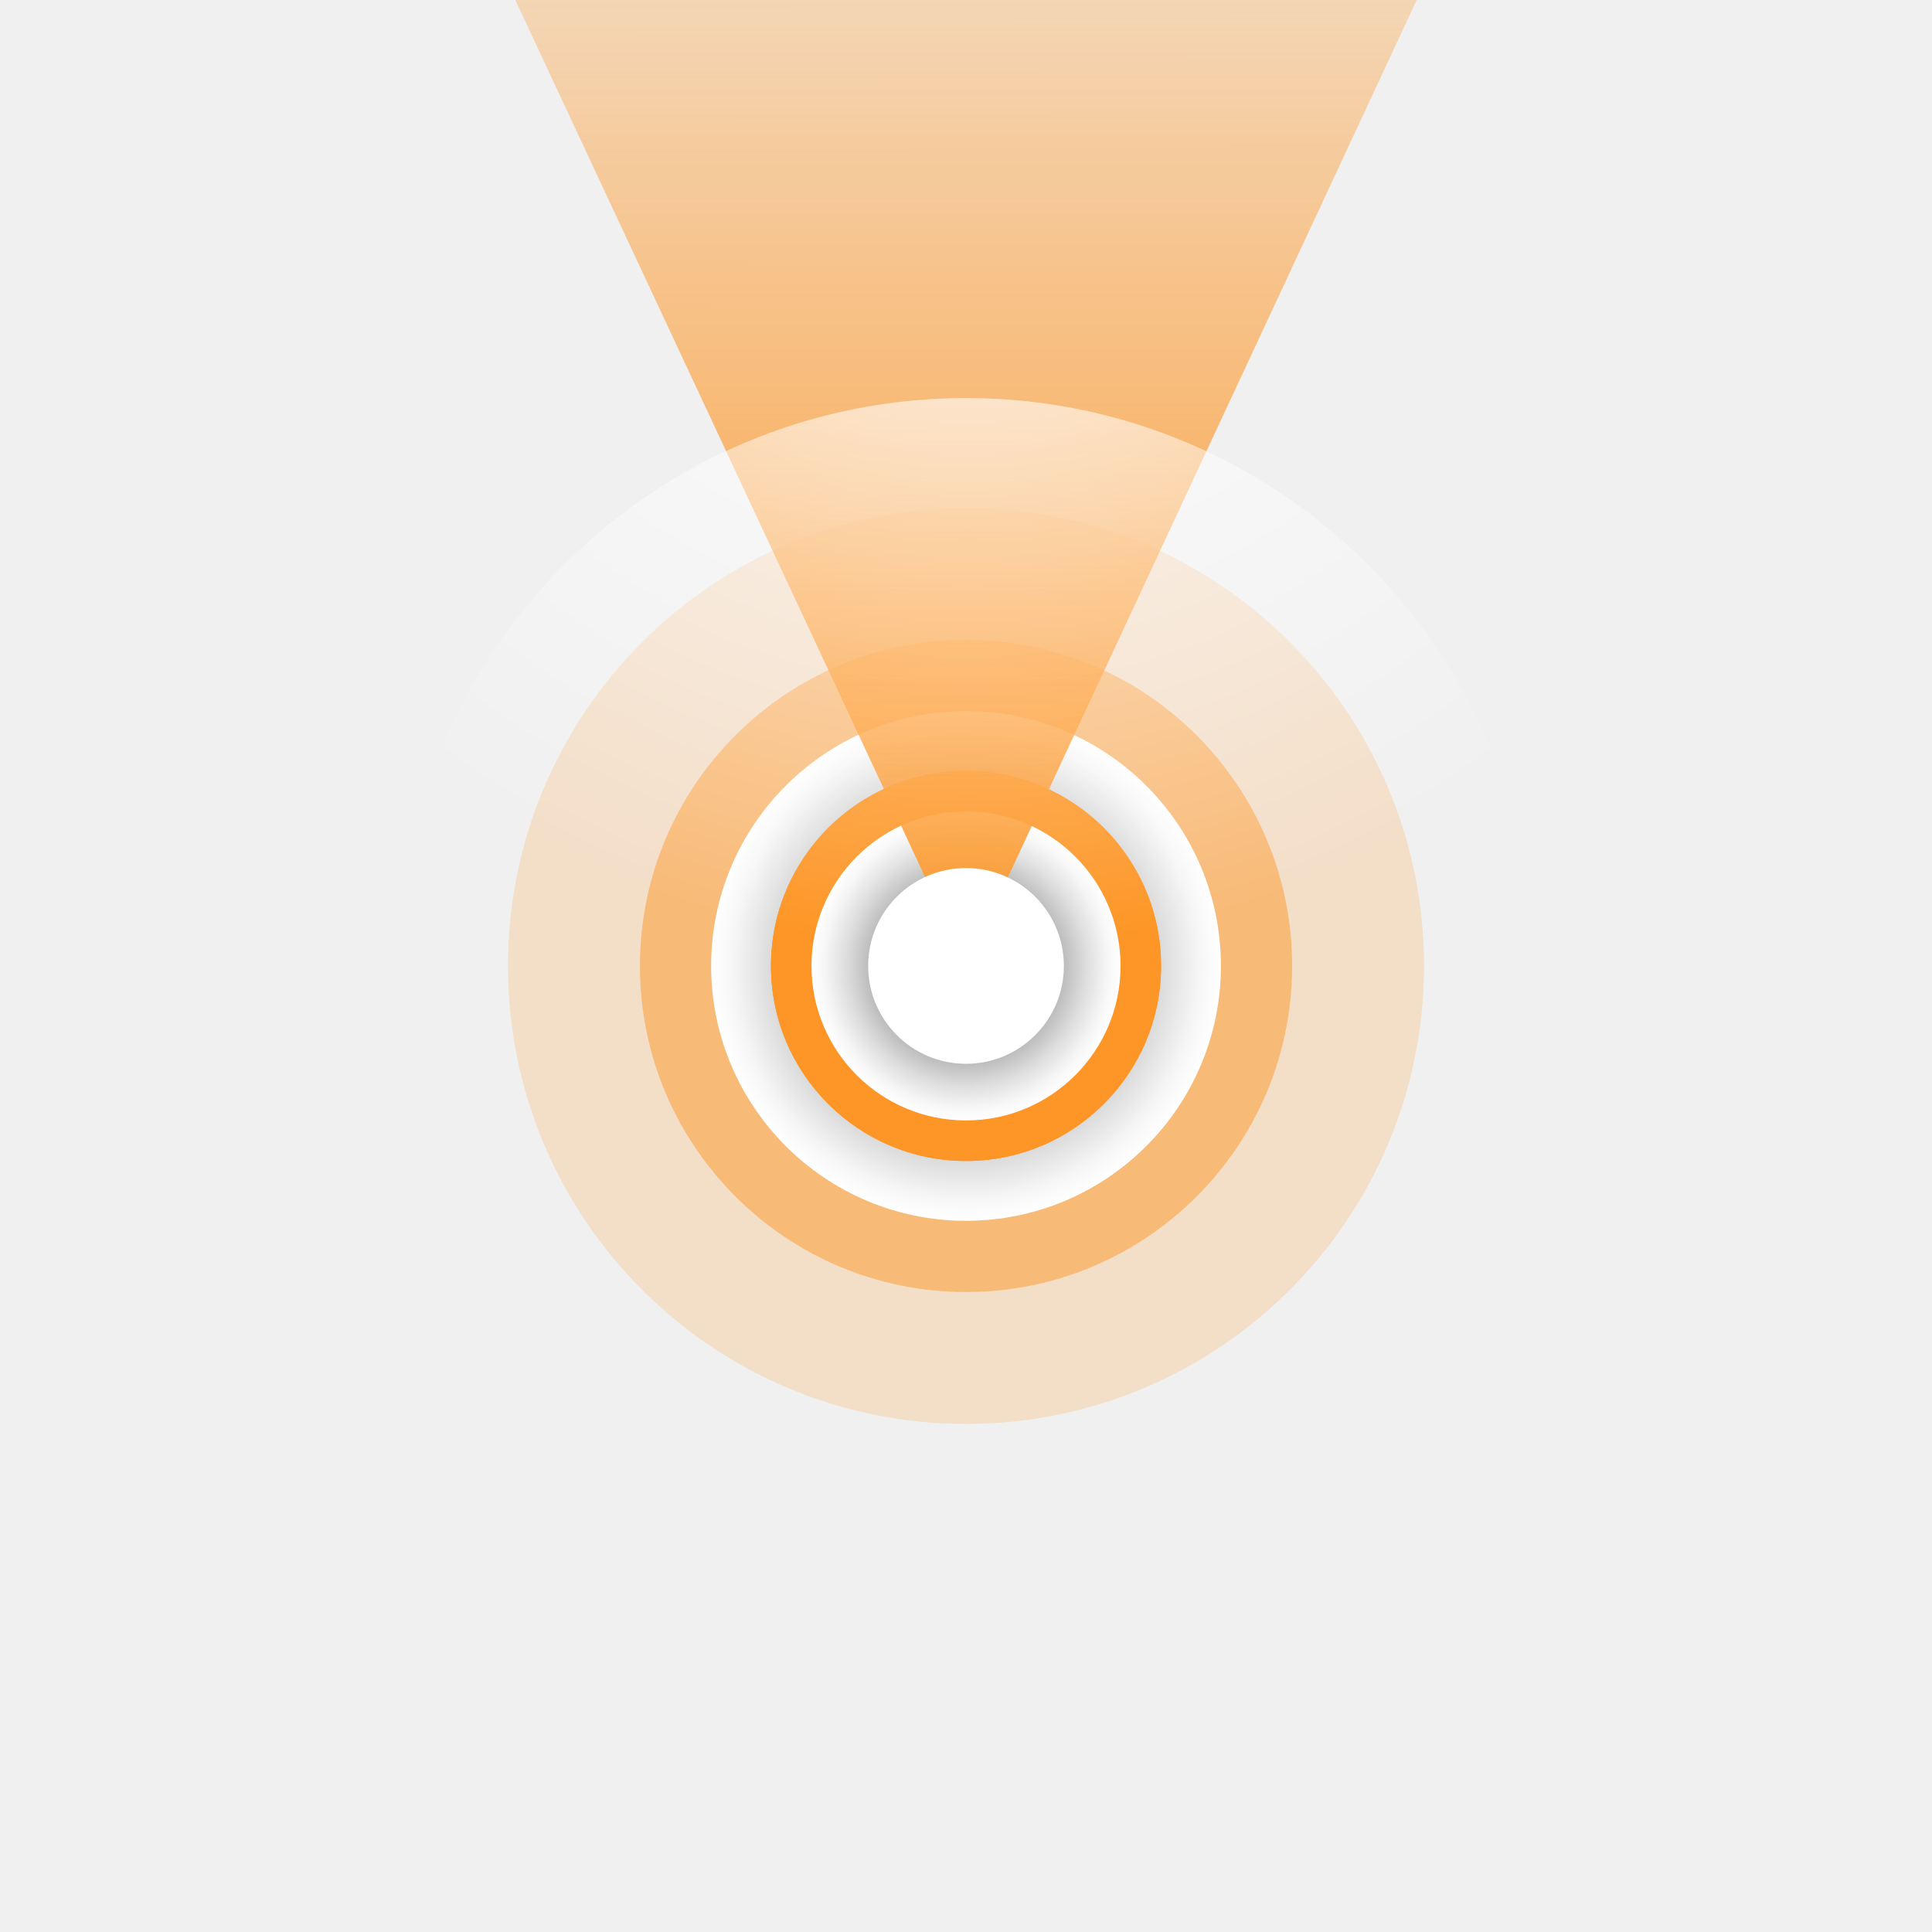
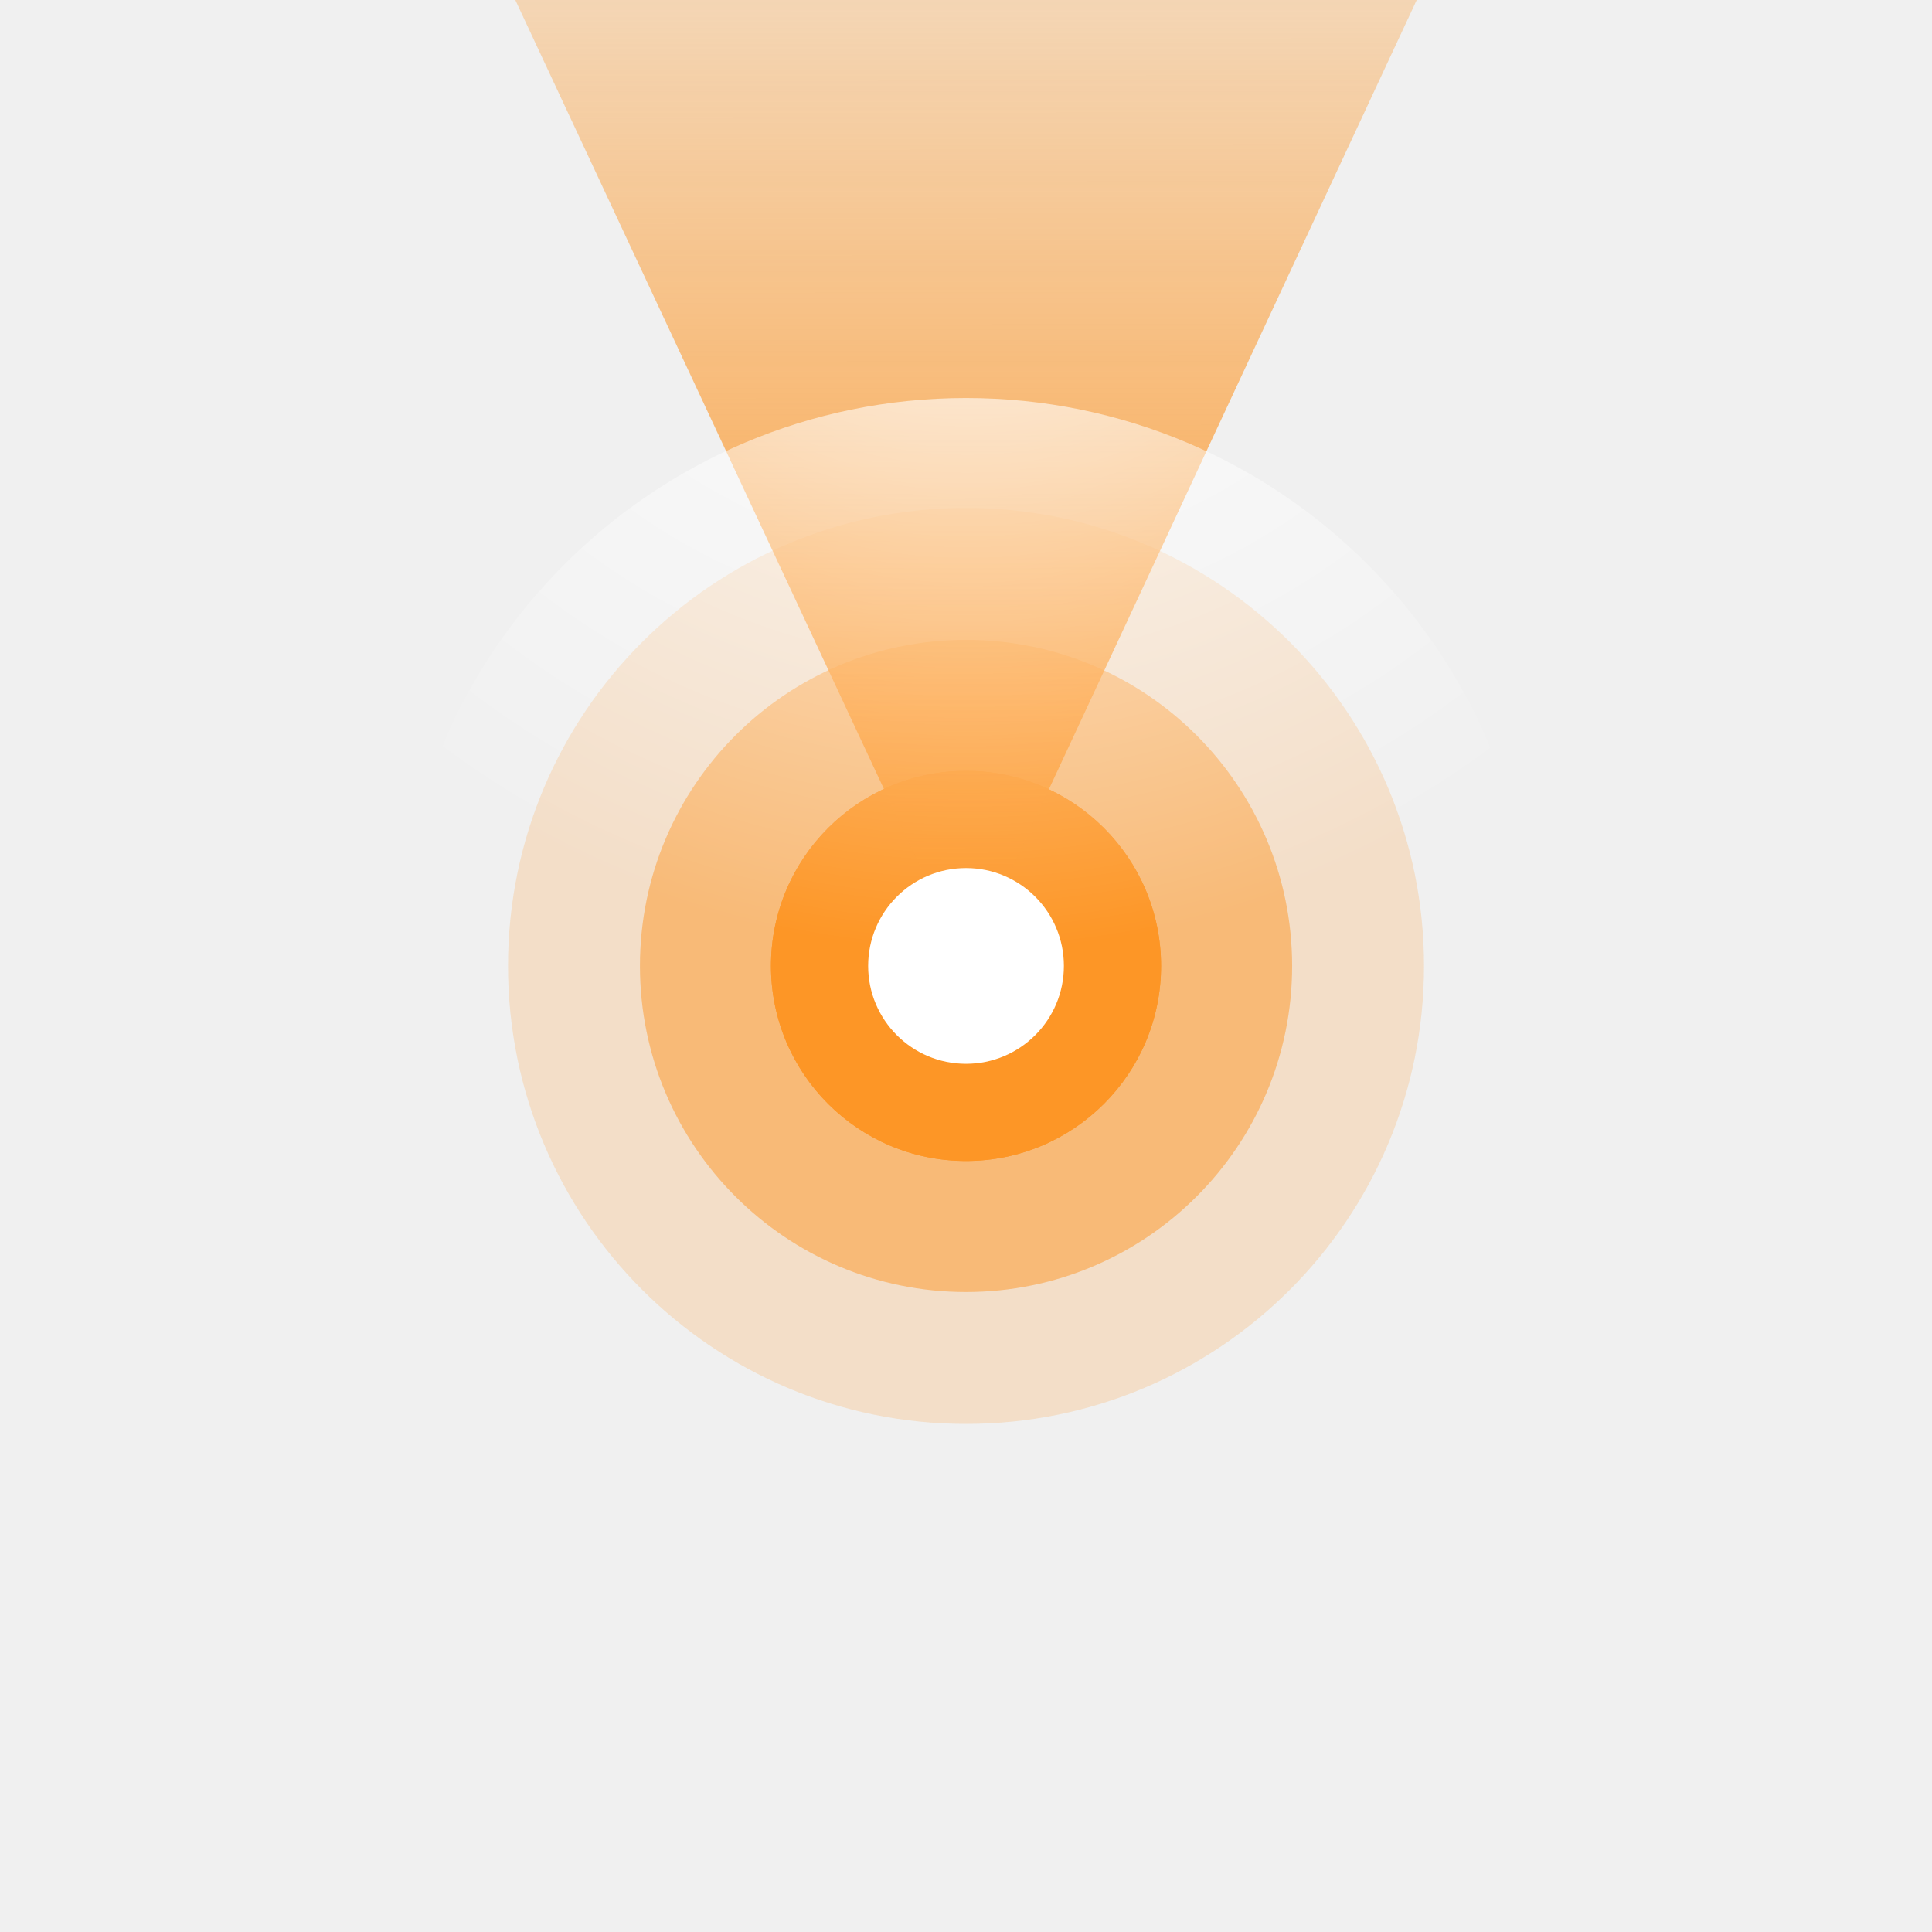
<svg xmlns="http://www.w3.org/2000/svg" version="1.1" id="Layer_1" x="0px" y="0px" width="108px" height="108px" viewBox="0 0 108 108" enable-background="new 0 0 108 108" xml:space="preserve">
-   <circle opacity="0.2" fill="#FD9626" cx="54.001" cy="53.996" r="25.602" />
-   <circle opacity="0.5" fill="#FD9626" cx="54.002" cy="53.996" r="18.229" />
+   <defs id="defs65" />
+   <circle opacity="0.2" fill="#FD9626" cx="54.001" cy="53.996" r="25.602" id="circle2" />
+   <circle opacity="0.5" fill="#FD9626" cx="54.002" cy="53.996" r="18.229" id="circle4" />
  <radialGradient id="SVGID_1_" cx="54.001" cy="53.996" r="14.248" gradientUnits="userSpaceOnUse">
-     <stop offset="0" style="stop-color:#000000" />
-     <stop offset="0.162" style="stop-color:#363636" />
-     <stop offset="0.392" style="stop-color:#7D7D7D" />
-     <stop offset="0.599" style="stop-color:#B5B5B5" />
-     <stop offset="0.776" style="stop-color:#DDDDDD" />
-     <stop offset="0.915" style="stop-color:#F6F6F6" />
-     <stop offset="1" style="stop-color:#FFFFFF" />
+     <stop offset="0" style="stop-color:#000000" id="stop6" />
+     <stop offset="0.162" style="stop-color:#363636" id="stop8" />
+     <stop offset="0.392" style="stop-color:#7D7D7D" id="stop10" />
+     <stop offset="0.599" style="stop-color:#B5B5B5" id="stop12" />
+     <stop offset="0.776" style="stop-color:#DDDDDD" id="stop14" />
+     <stop offset="0.915" style="stop-color:#F6F6F6" id="stop16" />
+     <stop offset="1" style="stop-color:#FFFFFF" id="stop18" />
  </radialGradient>
-   <path fill="url(#SVGID_1_)" d="M53.993,39.749c-7.867,0.003-14.243,6.384-14.241,14.253c0.007,7.868,6.388,14.245,14.257,14.242  c7.868-0.007,14.243-6.388,14.241-14.254C68.246,46.119,61.863,39.745,53.993,39.749z" />
-   <circle fill="#FD9626" cx="54.001" cy="53.996" r="10.903" />
-   <circle fill="#FD9626" cx="54.001" cy="53.996" r="10.903" />
+   <path d="M 53.993,39.749 C 46.126,39.752 39.75,46.133 39.752,54.002 39.759,61.87 46.14,68.247 54.009,68.244 61.877,68.237 68.252,61.856 68.25,53.99 68.246,46.119 61.863,39.745 53.993,39.749 Z" id="path21" style="display:none;fill:url(#SVGID_1_)" />
+   <circle fill="#FD9626" cx="54.001" cy="53.996" r="10.903" id="circle23" />
+   <circle fill="#FD9626" cx="54.001" cy="53.996" r="10.903" id="circle25" />
  <radialGradient id="SVGID_2_" cx="54.001" cy="53.996" r="8.638" gradientUnits="userSpaceOnUse">
-     <stop offset="0" style="stop-color:#000000" />
-     <stop offset="0.162" style="stop-color:#363636" />
-     <stop offset="0.392" style="stop-color:#7D7D7D" />
-     <stop offset="0.599" style="stop-color:#B5B5B5" />
-     <stop offset="0.776" style="stop-color:#DDDDDD" />
-     <stop offset="0.915" style="stop-color:#F6F6F6" />
-     <stop offset="1" style="stop-color:#FFFFFF" />
+     <stop offset="0" style="stop-color:#000000" id="stop27" />
+     <stop offset="0.162" style="stop-color:#363636" id="stop29" />
+     <stop offset="0.392" style="stop-color:#7D7D7D" id="stop31" />
+     <stop offset="0.599" style="stop-color:#B5B5B5" id="stop33" />
+     <stop offset="0.776" style="stop-color:#DDDDDD" id="stop35" />
+     <stop offset="0.915" style="stop-color:#F6F6F6" id="stop37" />
+     <stop offset="1" style="stop-color:#FFFFFF" id="stop39" />
  </radialGradient>
-   <circle fill="url(#SVGID_2_)" cx="54.001" cy="53.996" r="8.638" />
+   <circle cx="54.001" cy="53.996" r="8.638" id="circle42" style="display:none;fill:url(#SVGID_2_)" />
  <linearGradient id="SVGID_3_" gradientUnits="userSpaceOnUse" x1="5084.138" y1="-1852.833" x2="5014.214" y2="-1852.833" gradientTransform="matrix(-5.000000e-04 -1.079 1 -5.000000e-04 1909.365 5462.562)">
-     <stop offset="0" style="stop-color:#FD9626;stop-opacity:0" />
-     <stop offset="1" style="stop-color:#FD9626" />
+     <stop offset="0" style="stop-color:#FD9626;stop-opacity:0" id="stop44" />
+     <stop offset="1" style="stop-color:#FD9626" id="stop46" />
  </linearGradient>
-   <polygon fill="url(#SVGID_3_)" points="28.734,-0.153 54.033,53.995 79.267,-0.153 " />
-   <circle fill="#FFFFFF" cx="54.001" cy="53.996" r="5.471" />
-   <g>
+   <polygon fill="url(#SVGID_3_)" points="28.734,-0.153 54.033,53.995 79.267,-0.153 " id="polygon49" />
+   <circle fill="#FFFFFF" cx="54.001" cy="53.996" r="5.471" id="circle51" />
+   <g id="g60">
    <radialGradient id="SVGID_4_" cx="54.091" cy="2.473" r="50.678" gradientUnits="userSpaceOnUse">
-       <stop offset="0" style="stop-color:#FFFFFF" />
-       <stop offset="1" style="stop-color:#FFFFFF;stop-opacity:0" />
+       <stop offset="0" style="stop-color:#FFFFFF" id="stop53" />
+       <stop offset="1" style="stop-color:#FFFFFF;stop-opacity:0" id="stop55" />
    </radialGradient>
-     <circle fill="url(#SVGID_4_)" cx="54.001" cy="54" r="31.75" />
+     <circle fill="url(#SVGID_4_)" cx="54.001" cy="54" r="31.75" id="circle58" />
  </g>
</svg>
